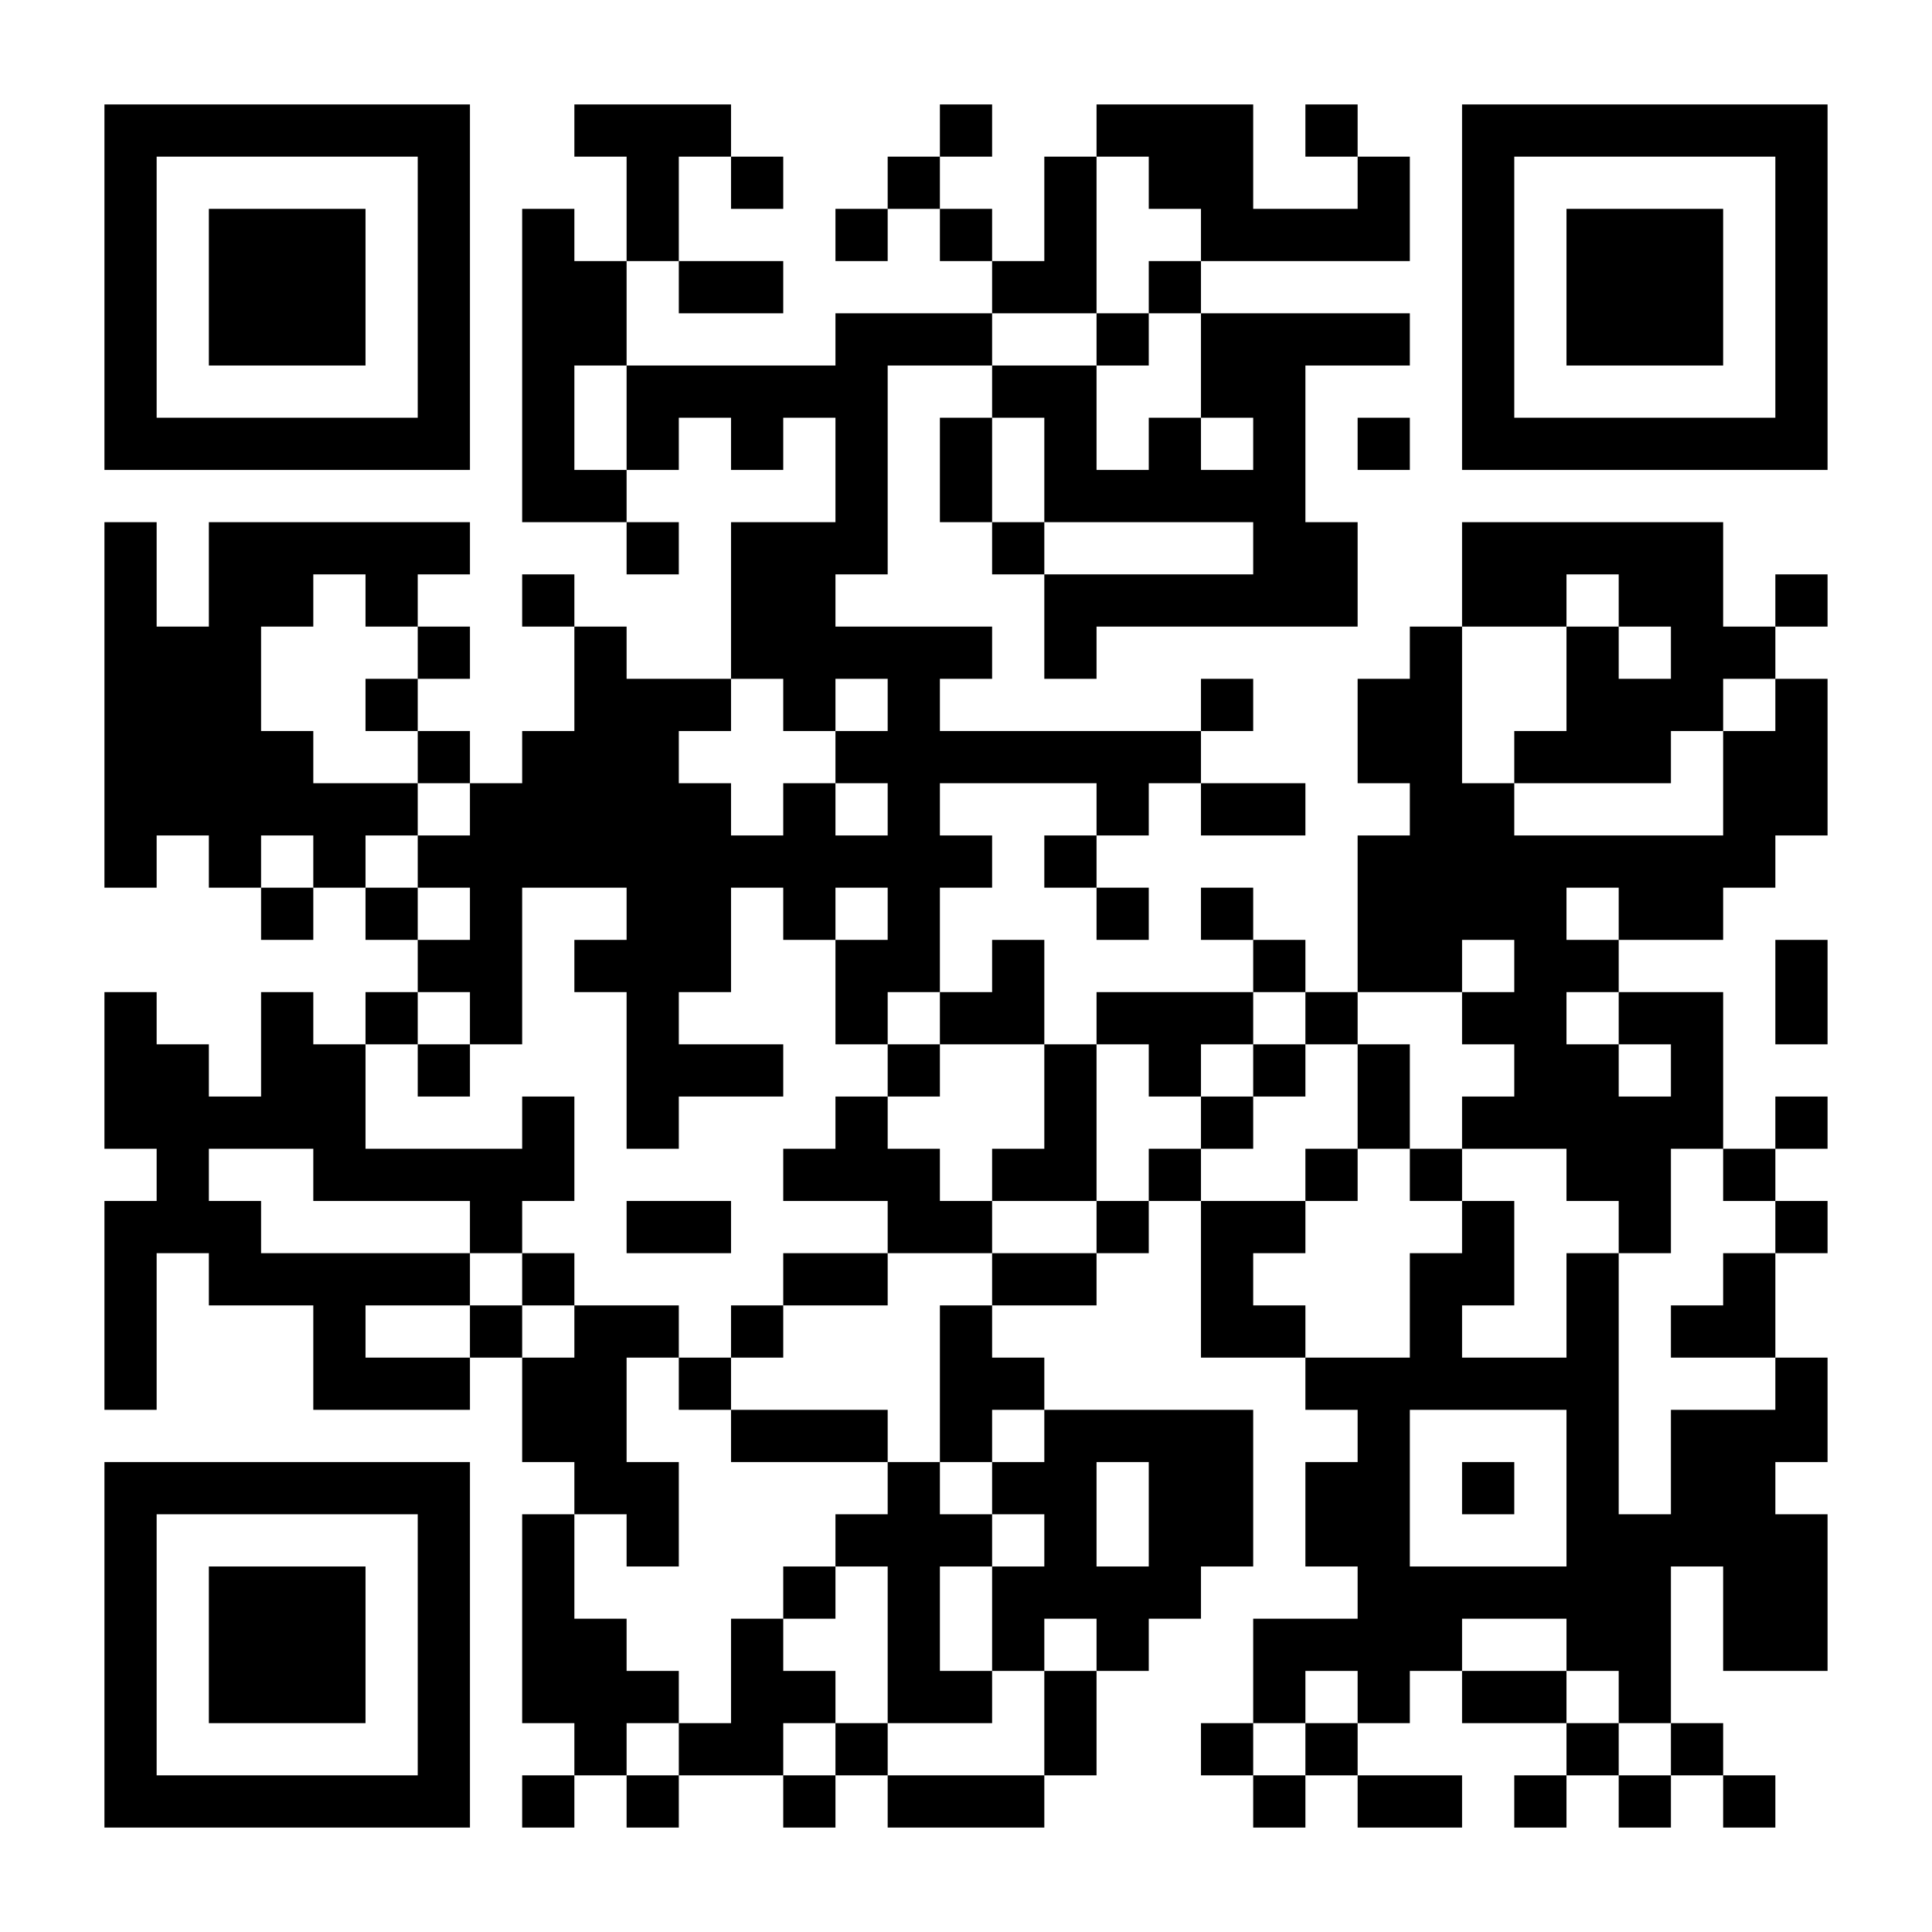
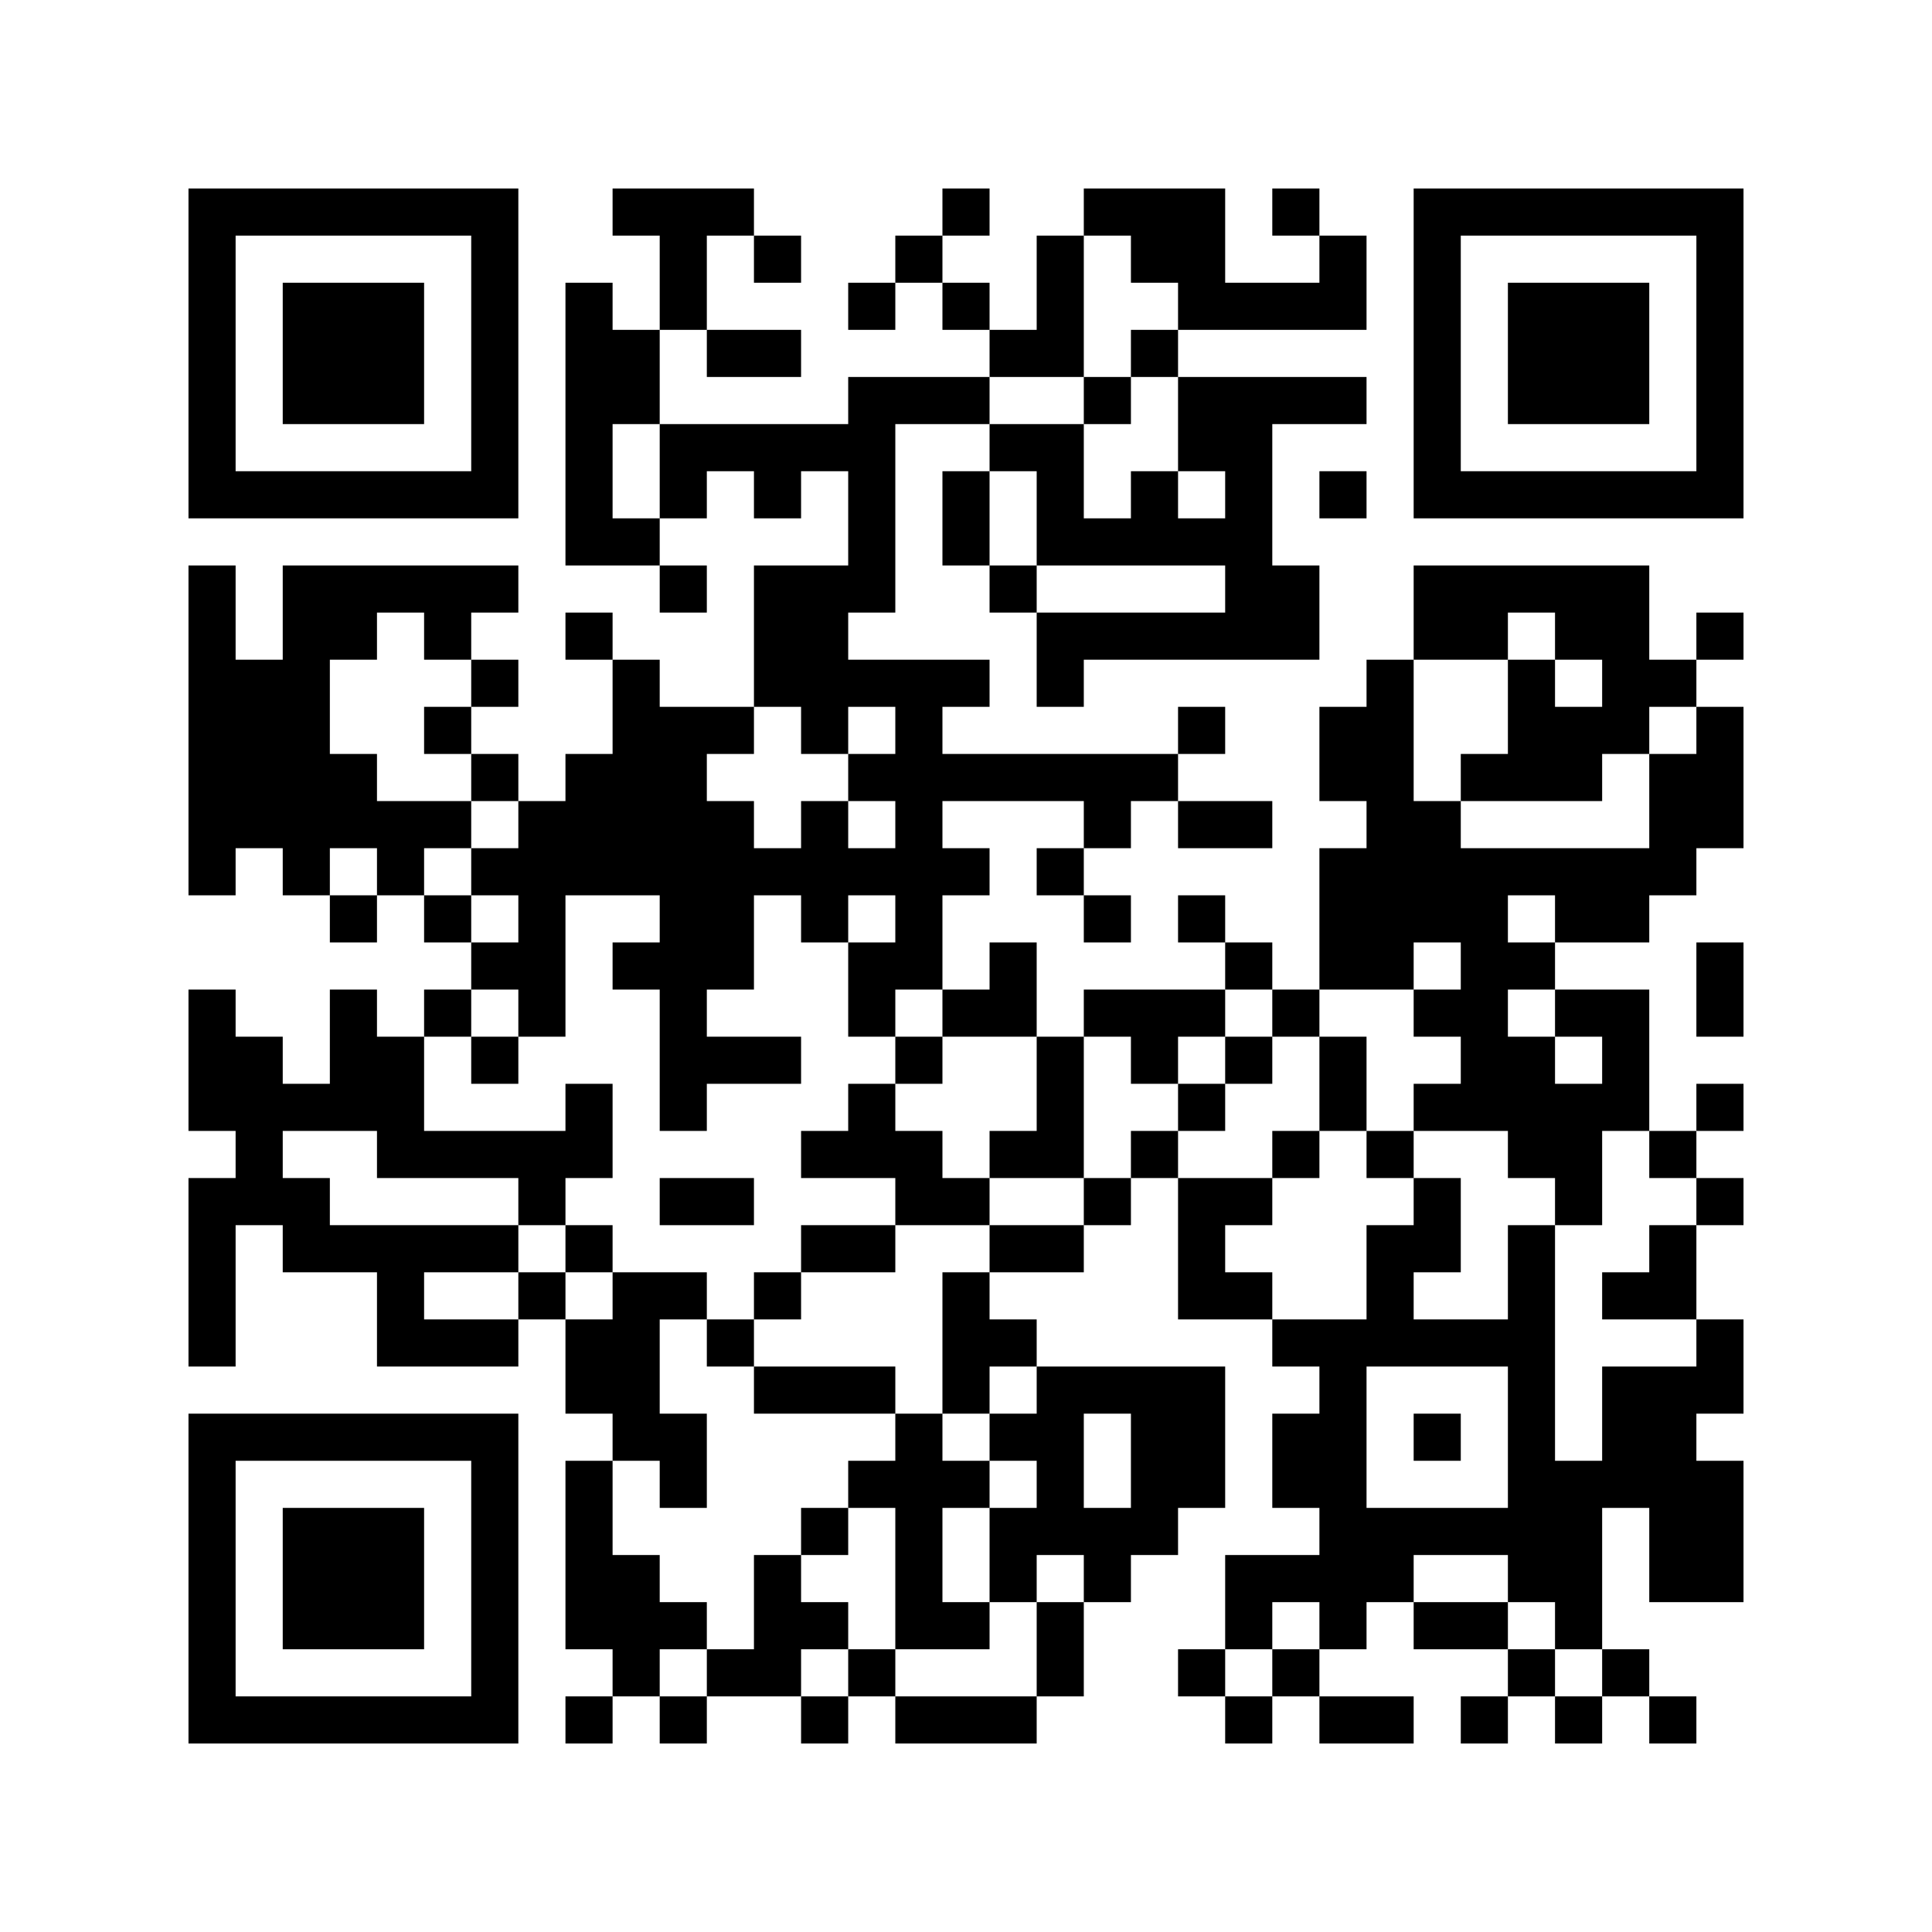
- <svg xmlns="http://www.w3.org/2000/svg" width="37mm" height="37mm" version="1.1" viewBox="0 0 37 37">
-   <a href="https://maharera.maharashtra.gov.in/?rera=PM1260002601823" target="_blank" title="Verify MahaRERA Registration: PM1260002601823">
-     <path d="M2,2H3V3H2zM3,2H4V3H3zM4,2H5V3H4zM5,2H6V3H5zM6,2H7V3H6zM7,2H8V3H7zM8,2H9V3H8zM11,2H12V3H11zM12,2H13V3H12zM13,2H14V3H13zM18,2H19V3H18zM21,2H22V3H21zM22,2H23V3H22zM23,2H24V3H23zM25,2H26V3H25zM28,2H29V3H28zM29,2H30V3H29zM30,2H31V3H30zM31,2H32V3H31zM32,2H33V3H32zM33,2H34V3H33zM34,2H35V3H34zM2,3H3V4H2zM8,3H9V4H8zM12,3H13V4H12zM14,3H15V4H14zM17,3H18V4H17zM20,3H21V4H20zM22,3H23V4H22zM23,3H24V4H23zM26,3H27V4H26zM28,3H29V4H28zM34,3H35V4H34zM2,4H3V5H2zM4,4H5V5H4zM5,4H6V5H5zM6,4H7V5H6zM8,4H9V5H8zM10,4H11V5H10zM12,4H13V5H12zM16,4H17V5H16zM18,4H19V5H18zM20,4H21V5H20zM23,4H24V5H23zM24,4H25V5H24zM25,4H26V5H25zM26,4H27V5H26zM28,4H29V5H28zM30,4H31V5H30zM31,4H32V5H31zM32,4H33V5H32zM34,4H35V5H34zM2,5H3V6H2zM4,5H5V6H4zM5,5H6V6H5zM6,5H7V6H6zM8,5H9V6H8zM10,5H11V6H10zM11,5H12V6H11zM13,5H14V6H13zM14,5H15V6H14zM19,5H20V6H19zM20,5H21V6H20zM22,5H23V6H22zM28,5H29V6H28zM30,5H31V6H30zM31,5H32V6H31zM32,5H33V6H32zM34,5H35V6H34zM2,6H3V7H2zM4,6H5V7H4zM5,6H6V7H5zM6,6H7V7H6zM8,6H9V7H8zM10,6H11V7H10zM11,6H12V7H11zM16,6H17V7H16zM17,6H18V7H17zM18,6H19V7H18zM21,6H22V7H21zM23,6H24V7H23zM24,6H25V7H24zM25,6H26V7H25zM26,6H27V7H26zM28,6H29V7H28zM30,6H31V7H30zM31,6H32V7H31zM32,6H33V7H32zM34,6H35V7H34zM2,7H3V8H2zM8,7H9V8H8zM10,7H11V8H10zM12,7H13V8H12zM13,7H14V8H13zM14,7H15V8H14zM15,7H16V8H15zM16,7H17V8H16zM19,7H20V8H19zM20,7H21V8H20zM23,7H24V8H23zM24,7H25V8H24zM28,7H29V8H28zM34,7H35V8H34zM2,8H3V9H2zM3,8H4V9H3zM4,8H5V9H4zM5,8H6V9H5zM6,8H7V9H6zM7,8H8V9H7zM8,8H9V9H8zM10,8H11V9H10zM12,8H13V9H12zM14,8H15V9H14zM16,8H17V9H16zM18,8H19V9H18zM20,8H21V9H20zM22,8H23V9H22zM24,8H25V9H24zM26,8H27V9H26zM28,8H29V9H28zM29,8H30V9H29zM30,8H31V9H30zM31,8H32V9H31zM32,8H33V9H32zM33,8H34V9H33zM34,8H35V9H34zM10,9H11V10H10zM11,9H12V10H11zM16,9H17V10H16zM18,9H19V10H18zM20,9H21V10H20zM21,9H22V10H21zM22,9H23V10H22zM23,9H24V10H23zM24,9H25V10H24zM2,10H3V11H2zM4,10H5V11H4zM5,10H6V11H5zM6,10H7V11H6zM7,10H8V11H7zM8,10H9V11H8zM12,10H13V11H12zM14,10H15V11H14zM15,10H16V11H15zM16,10H17V11H16zM19,10H20V11H19zM24,10H25V11H24zM25,10H26V11H25zM28,10H29V11H28zM29,10H30V11H29zM30,10H31V11H30zM31,10H32V11H31zM32,10H33V11H32zM2,11H3V12H2zM4,11H5V12H4zM5,11H6V12H5zM7,11H8V12H7zM10,11H11V12H10zM14,11H15V12H14zM15,11H16V12H15zM20,11H21V12H20zM21,11H22V12H21zM22,11H23V12H22zM23,11H24V12H23zM24,11H25V12H24zM25,11H26V12H25zM28,11H29V12H28zM29,11H30V12H29zM31,11H32V12H31zM32,11H33V12H32zM34,11H35V12H34zM2,12H3V13H2zM3,12H4V13H3zM4,12H5V13H4zM8,12H9V13H8zM11,12H12V13H11zM14,12H15V13H14zM15,12H16V13H15zM16,12H17V13H16zM17,12H18V13H17zM18,12H19V13H18zM20,12H21V13H20zM27,12H28V13H27zM30,12H31V13H30zM32,12H33V13H32zM33,12H34V13H33zM2,13H3V14H2zM3,13H4V14H3zM4,13H5V14H4zM7,13H8V14H7zM11,13H12V14H11zM12,13H13V14H12zM13,13H14V14H13zM15,13H16V14H15zM17,13H18V14H17zM23,13H24V14H23zM26,13H27V14H26zM27,13H28V14H27zM30,13H31V14H30zM31,13H32V14H31zM32,13H33V14H32zM34,13H35V14H34zM2,14H3V15H2zM3,14H4V15H3zM4,14H5V15H4zM5,14H6V15H5zM8,14H9V15H8zM10,14H11V15H10zM11,14H12V15H11zM12,14H13V15H12zM16,14H17V15H16zM17,14H18V15H17zM18,14H19V15H18zM19,14H20V15H19zM20,14H21V15H20zM21,14H22V15H21zM22,14H23V15H22zM26,14H27V15H26zM27,14H28V15H27zM29,14H30V15H29zM30,14H31V15H30zM31,14H32V15H31zM33,14H34V15H33zM34,14H35V15H34zM2,15H3V16H2zM3,15H4V16H3zM4,15H5V16H4zM5,15H6V16H5zM6,15H7V16H6zM7,15H8V16H7zM9,15H10V16H9zM10,15H11V16H10zM11,15H12V16H11zM12,15H13V16H12zM13,15H14V16H13zM15,15H16V16H15zM17,15H18V16H17zM21,15H22V16H21zM23,15H24V16H23zM24,15H25V16H24zM27,15H28V16H27zM28,15H29V16H28zM33,15H34V16H33zM34,15H35V16H34zM2,16H3V17H2zM4,16H5V17H4zM6,16H7V17H6zM8,16H9V17H8zM9,16H10V17H9zM10,16H11V17H10zM11,16H12V17H11zM12,16H13V17H12zM13,16H14V17H13zM14,16H15V17H14zM15,16H16V17H15zM16,16H17V17H16zM17,16H18V17H17zM18,16H19V17H18zM20,16H21V17H20zM26,16H27V17H26zM27,16H28V17H27zM28,16H29V17H28zM29,16H30V17H29zM30,16H31V17H30zM31,16H32V17H31zM32,16H33V17H32zM33,16H34V17H33zM5,17H6V18H5zM7,17H8V18H7zM9,17H10V18H9zM12,17H13V18H12zM13,17H14V18H13zM15,17H16V18H15zM17,17H18V18H17zM21,17H22V18H21zM23,17H24V18H23zM26,17H27V18H26zM27,17H28V18H27zM28,17H29V18H28zM29,17H30V18H29zM31,17H32V18H31zM32,17H33V18H32zM8,18H9V19H8zM9,18H10V19H9zM11,18H12V19H11zM12,18H13V19H12zM13,18H14V19H13zM16,18H17V19H16zM17,18H18V19H17zM19,18H20V19H19zM24,18H25V19H24zM26,18H27V19H26zM27,18H28V19H27zM29,18H30V19H29zM30,18H31V19H30zM34,18H35V19H34zM2,19H3V20H2zM5,19H6V20H5zM7,19H8V20H7zM9,19H10V20H9zM12,19H13V20H12zM16,19H17V20H16zM18,19H19V20H18zM19,19H20V20H19zM21,19H22V20H21zM22,19H23V20H22zM23,19H24V20H23zM25,19H26V20H25zM28,19H29V20H28zM29,19H30V20H29zM31,19H32V20H31zM32,19H33V20H32zM34,19H35V20H34zM2,20H3V21H2zM3,20H4V21H3zM5,20H6V21H5zM6,20H7V21H6zM8,20H9V21H8zM12,20H13V21H12zM13,20H14V21H13zM14,20H15V21H14zM17,20H18V21H17zM20,20H21V21H20zM22,20H23V21H22zM24,20H25V21H24zM26,20H27V21H26zM29,20H30V21H29zM30,20H31V21H30zM32,20H33V21H32zM2,21H3V22H2zM3,21H4V22H3zM4,21H5V22H4zM5,21H6V22H5zM6,21H7V22H6zM10,21H11V22H10zM12,21H13V22H12zM16,21H17V22H16zM20,21H21V22H20zM23,21H24V22H23zM26,21H27V22H26zM28,21H29V22H28zM29,21H30V22H29zM30,21H31V22H30zM31,21H32V22H31zM32,21H33V22H32zM34,21H35V22H34zM3,22H4V23H3zM6,22H7V23H6zM7,22H8V23H7zM8,22H9V23H8zM9,22H10V23H9zM10,22H11V23H10zM15,22H16V23H15zM16,22H17V23H16zM17,22H18V23H17zM19,22H20V23H19zM20,22H21V23H20zM22,22H23V23H22zM25,22H26V23H25zM27,22H28V23H27zM30,22H31V23H30zM31,22H32V23H31zM33,22H34V23H33zM2,23H3V24H2zM3,23H4V24H3zM4,23H5V24H4zM9,23H10V24H9zM12,23H13V24H12zM13,23H14V24H13zM17,23H18V24H17zM18,23H19V24H18zM21,23H22V24H21zM23,23H24V24H23zM24,23H25V24H24zM28,23H29V24H28zM31,23H32V24H31zM34,23H35V24H34zM2,24H3V25H2zM4,24H5V25H4zM5,24H6V25H5zM6,24H7V25H6zM7,24H8V25H7zM8,24H9V25H8zM10,24H11V25H10zM15,24H16V25H15zM16,24H17V25H16zM19,24H20V25H19zM20,24H21V25H20zM23,24H24V25H23zM27,24H28V25H27zM28,24H29V25H28zM30,24H31V25H30zM33,24H34V25H33zM2,25H3V26H2zM6,25H7V26H6zM9,25H10V26H9zM11,25H12V26H11zM12,25H13V26H12zM14,25H15V26H14zM18,25H19V26H18zM23,25H24V26H23zM24,25H25V26H24zM27,25H28V26H27zM30,25H31V26H30zM32,25H33V26H32zM33,25H34V26H33zM2,26H3V27H2zM6,26H7V27H6zM7,26H8V27H7zM8,26H9V27H8zM10,26H11V27H10zM11,26H12V27H11zM13,26H14V27H13zM18,26H19V27H18zM19,26H20V27H19zM25,26H26V27H25zM26,26H27V27H26zM27,26H28V27H27zM28,26H29V27H28zM29,26H30V27H29zM30,26H31V27H30zM34,26H35V27H34zM10,27H11V28H10zM11,27H12V28H11zM14,27H15V28H14zM15,27H16V28H15zM16,27H17V28H16zM18,27H19V28H18zM20,27H21V28H20zM21,27H22V28H21zM22,27H23V28H22zM23,27H24V28H23zM26,27H27V28H26zM30,27H31V28H30zM32,27H33V28H32zM33,27H34V28H33zM34,27H35V28H34zM2,28H3V29H2zM3,28H4V29H3zM4,28H5V29H4zM5,28H6V29H5zM6,28H7V29H6zM7,28H8V29H7zM8,28H9V29H8zM11,28H12V29H11zM12,28H13V29H12zM17,28H18V29H17zM19,28H20V29H19zM20,28H21V29H20zM22,28H23V29H22zM23,28H24V29H23zM25,28H26V29H25zM26,28H27V29H26zM28,28H29V29H28zM30,28H31V29H30zM32,28H33V29H32zM33,28H34V29H33zM2,29H3V30H2zM8,29H9V30H8zM10,29H11V30H10zM12,29H13V30H12zM16,29H17V30H16zM17,29H18V30H17zM18,29H19V30H18zM20,29H21V30H20zM22,29H23V30H22zM23,29H24V30H23zM25,29H26V30H25zM26,29H27V30H26zM30,29H31V30H30zM31,29H32V30H31zM32,29H33V30H32zM33,29H34V30H33zM34,29H35V30H34zM2,30H3V31H2zM4,30H5V31H4zM5,30H6V31H5zM6,30H7V31H6zM8,30H9V31H8zM10,30H11V31H10zM15,30H16V31H15zM17,30H18V31H17zM19,30H20V31H19zM20,30H21V31H20zM21,30H22V31H21zM22,30H23V31H22zM26,30H27V31H26zM27,30H28V31H27zM28,30H29V31H28zM29,30H30V31H29zM30,30H31V31H30zM31,30H32V31H31zM33,30H34V31H33zM34,30H35V31H34zM2,31H3V32H2zM4,31H5V32H4zM5,31H6V32H5zM6,31H7V32H6zM8,31H9V32H8zM10,31H11V32H10zM11,31H12V32H11zM14,31H15V32H14zM17,31H18V32H17zM19,31H20V32H19zM21,31H22V32H21zM24,31H25V32H24zM25,31H26V32H25zM26,31H27V32H26zM27,31H28V32H27zM30,31H31V32H30zM31,31H32V32H31zM33,31H34V32H33zM34,31H35V32H34zM2,32H3V33H2zM4,32H5V33H4zM5,32H6V33H5zM6,32H7V33H6zM8,32H9V33H8zM10,32H11V33H10zM11,32H12V33H11zM12,32H13V33H12zM14,32H15V33H14zM15,32H16V33H15zM17,32H18V33H17zM18,32H19V33H18zM20,32H21V33H20zM24,32H25V33H24zM26,32H27V33H26zM28,32H29V33H28zM29,32H30V33H29zM31,32H32V33H31zM2,33H3V34H2zM8,33H9V34H8zM11,33H12V34H11zM13,33H14V34H13zM14,33H15V34H14zM16,33H17V34H16zM20,33H21V34H20zM23,33H24V34H23zM25,33H26V34H25zM30,33H31V34H30zM32,33H33V34H32zM2,34H3V35H2zM3,34H4V35H3zM4,34H5V35H4zM5,34H6V35H5zM6,34H7V35H6zM7,34H8V35H7zM8,34H9V35H8zM10,34H11V35H10zM12,34H13V35H12zM15,34H16V35H15zM17,34H18V35H17zM18,34H19V35H18zM19,34H20V35H19zM24,34H25V35H24zM26,34H27V35H26zM27,34H28V35H27zM29,34H30V35H29zM31,34H32V35H31zM33,34H34V35H33z" id="qr-path" fill="#000000" fill-opacity="1" fill-rule="nonzero" stroke="none" />
+ <svg xmlns="http://www.w3.org/2000/svg" width="41mm" height="41mm" version="1.1" viewBox="0 0 41 41">
+   <a href="https://maharera.maharashtra.gov.in/?rera=PM1260002601823" target="_blank" title="Verify PM1260002601823 on Official MahaRERA Portal">
+     <path d="M4,4H5V5H4zM5,4H6V5H5zM6,4H7V5H6zM7,4H8V5H7zM8,4H9V5H8zM9,4H10V5H9zM10,4H11V5H10zM13,4H14V5H13zM14,4H15V5H14zM15,4H16V5H15zM20,4H21V5H20zM23,4H24V5H23zM24,4H25V5H24zM25,4H26V5H25zM27,4H28V5H27zM30,4H31V5H30zM31,4H32V5H31zM32,4H33V5H32zM33,4H34V5H33zM34,4H35V5H34zM35,4H36V5H35zM36,4H37V5H36zM4,5H5V6H4zM10,5H11V6H10zM14,5H15V6H14zM16,5H17V6H16zM19,5H20V6H19zM22,5H23V6H22zM24,5H25V6H24zM25,5H26V6H25zM28,5H29V6H28zM30,5H31V6H30zM36,5H37V6H36zM4,6H5V7H4zM6,6H7V7H6zM7,6H8V7H7zM8,6H9V7H8zM10,6H11V7H10zM12,6H13V7H12zM14,6H15V7H14zM18,6H19V7H18zM20,6H21V7H20zM22,6H23V7H22zM25,6H26V7H25zM26,6H27V7H26zM27,6H28V7H27zM28,6H29V7H28zM30,6H31V7H30zM32,6H33V7H32zM33,6H34V7H33zM34,6H35V7H34zM36,6H37V7H36zM4,7H5V8H4zM6,7H7V8H6zM7,7H8V8H7zM8,7H9V8H8zM10,7H11V8H10zM12,7H13V8H12zM13,7H14V8H13zM15,7H16V8H15zM16,7H17V8H16zM21,7H22V8H21zM22,7H23V8H22zM24,7H25V8H24zM30,7H31V8H30zM32,7H33V8H32zM33,7H34V8H33zM34,7H35V8H34zM36,7H37V8H36zM4,8H5V9H4zM6,8H7V9H6zM7,8H8V9H7zM8,8H9V9H8zM10,8H11V9H10zM12,8H13V9H12zM13,8H14V9H13zM18,8H19V9H18zM19,8H20V9H19zM20,8H21V9H20zM23,8H24V9H23zM25,8H26V9H25zM26,8H27V9H26zM27,8H28V9H27zM28,8H29V9H28zM30,8H31V9H30zM32,8H33V9H32zM33,8H34V9H33zM34,8H35V9H34zM36,8H37V9H36zM4,9H5V10H4zM10,9H11V10H10zM12,9H13V10H12zM14,9H15V10H14zM15,9H16V10H15zM16,9H17V10H16zM17,9H18V10H17zM18,9H19V10H18zM21,9H22V10H21zM22,9H23V10H22zM25,9H26V10H25zM26,9H27V10H26zM30,9H31V10H30zM36,9H37V10H36zM4,10H5V11H4zM5,10H6V11H5zM6,10H7V11H6zM7,10H8V11H7zM8,10H9V11H8zM9,10H10V11H9zM10,10H11V11H10zM12,10H13V11H12zM14,10H15V11H14zM16,10H17V11H16zM18,10H19V11H18zM20,10H21V11H20zM22,10H23V11H22zM24,10H25V11H24zM26,10H27V11H26zM28,10H29V11H28zM30,10H31V11H30zM31,10H32V11H31zM32,10H33V11H32zM33,10H34V11H33zM34,10H35V11H34zM35,10H36V11H35zM36,10H37V11H36zM12,11H13V12H12zM13,11H14V12H13zM18,11H19V12H18zM20,11H21V12H20zM22,11H23V12H22zM23,11H24V12H23zM24,11H25V12H24zM25,11H26V12H25zM26,11H27V12H26zM4,12H5V13H4zM6,12H7V13H6zM7,12H8V13H7zM8,12H9V13H8zM9,12H10V13H9zM10,12H11V13H10zM14,12H15V13H14zM16,12H17V13H16zM17,12H18V13H17zM18,12H19V13H18zM21,12H22V13H21zM26,12H27V13H26zM27,12H28V13H27zM30,12H31V13H30zM31,12H32V13H31zM32,12H33V13H32zM33,12H34V13H33zM34,12H35V13H34zM4,13H5V14H4zM6,13H7V14H6zM7,13H8V14H7zM9,13H10V14H9zM12,13H13V14H12zM16,13H17V14H16zM17,13H18V14H17zM22,13H23V14H22zM23,13H24V14H23zM24,13H25V14H24zM25,13H26V14H25zM26,13H27V14H26zM27,13H28V14H27zM30,13H31V14H30zM31,13H32V14H31zM33,13H34V14H33zM34,13H35V14H34zM36,13H37V14H36zM4,14H5V15H4zM5,14H6V15H5zM6,14H7V15H6zM10,14H11V15H10zM13,14H14V15H13zM16,14H17V15H16zM17,14H18V15H17zM18,14H19V15H18zM19,14H20V15H19zM20,14H21V15H20zM22,14H23V15H22zM29,14H30V15H29zM32,14H33V15H32zM34,14H35V15H34zM35,14H36V15H35zM4,15H5V16H4zM5,15H6V16H5zM6,15H7V16H6zM9,15H10V16H9zM13,15H14V16H13zM14,15H15V16H14zM15,15H16V16H15zM17,15H18V16H17zM19,15H20V16H19zM25,15H26V16H25zM28,15H29V16H28zM29,15H30V16H29zM32,15H33V16H32zM33,15H34V16H33zM34,15H35V16H34zM36,15H37V16H36zM4,16H5V17H4zM5,16H6V17H5zM6,16H7V17H6zM7,16H8V17H7zM10,16H11V17H10zM12,16H13V17H12zM13,16H14V17H13zM14,16H15V17H14zM18,16H19V17H18zM19,16H20V17H19zM20,16H21V17H20zM21,16H22V17H21zM22,16H23V17H22zM23,16H24V17H23zM24,16H25V17H24zM28,16H29V17H28zM29,16H30V17H29zM31,16H32V17H31zM32,16H33V17H32zM33,16H34V17H33zM35,16H36V17H35zM36,16H37V17H36zM4,17H5V18H4zM5,17H6V18H5zM6,17H7V18H6zM7,17H8V18H7zM8,17H9V18H8zM9,17H10V18H9zM11,17H12V18H11zM12,17H13V18H12zM13,17H14V18H13zM14,17H15V18H14zM15,17H16V18H15zM17,17H18V18H17zM19,17H20V18H19zM23,17H24V18H23zM25,17H26V18H25zM26,17H27V18H26zM29,17H30V18H29zM30,17H31V18H30zM35,17H36V18H35zM36,17H37V18H36zM4,18H5V19H4zM6,18H7V19H6zM8,18H9V19H8zM10,18H11V19H10zM11,18H12V19H11zM12,18H13V19H12zM13,18H14V19H13zM14,18H15V19H14zM15,18H16V19H15zM16,18H17V19H16zM17,18H18V19H17zM18,18H19V19H18zM19,18H20V19H19zM20,18H21V19H20zM22,18H23V19H22zM28,18H29V19H28zM29,18H30V19H29zM30,18H31V19H30zM31,18H32V19H31zM32,18H33V19H32zM33,18H34V19H33zM34,18H35V19H34zM35,18H36V19H35zM7,19H8V20H7zM9,19H10V20H9zM11,19H12V20H11zM14,19H15V20H14zM15,19H16V20H15zM17,19H18V20H17zM19,19H20V20H19zM23,19H24V20H23zM25,19H26V20H25zM28,19H29V20H28zM29,19H30V20H29zM30,19H31V20H30zM31,19H32V20H31zM33,19H34V20H33zM34,19H35V20H34zM10,20H11V21H10zM11,20H12V21H11zM13,20H14V21H13zM14,20H15V21H14zM15,20H16V21H15zM18,20H19V21H18zM19,20H20V21H19zM21,20H22V21H21zM26,20H27V21H26zM28,20H29V21H28zM29,20H30V21H29zM31,20H32V21H31zM32,20H33V21H32zM36,20H37V21H36zM4,21H5V22H4zM7,21H8V22H7zM9,21H10V22H9zM11,21H12V22H11zM14,21H15V22H14zM18,21H19V22H18zM20,21H21V22H20zM21,21H22V22H21zM23,21H24V22H23zM24,21H25V22H24zM25,21H26V22H25zM27,21H28V22H27zM30,21H31V22H30zM31,21H32V22H31zM33,21H34V22H33zM34,21H35V22H34zM36,21H37V22H36zM4,22H5V23H4zM5,22H6V23H5zM7,22H8V23H7zM8,22H9V23H8zM10,22H11V23H10zM14,22H15V23H14zM15,22H16V23H15zM16,22H17V23H16zM19,22H20V23H19zM22,22H23V23H22zM24,22H25V23H24zM26,22H27V23H26zM28,22H29V23H28zM31,22H32V23H31zM32,22H33V23H32zM34,22H35V23H34zM4,23H5V24H4zM5,23H6V24H5zM6,23H7V24H6zM7,23H8V24H7zM8,23H9V24H8zM12,23H13V24H12zM14,23H15V24H14zM18,23H19V24H18zM22,23H23V24H22zM25,23H26V24H25zM28,23H29V24H28zM30,23H31V24H30zM31,23H32V24H31zM32,23H33V24H32zM33,23H34V24H33zM34,23H35V24H34zM36,23H37V24H36zM5,24H6V25H5zM8,24H9V25H8zM9,24H10V25H9zM10,24H11V25H10zM11,24H12V25H11zM12,24H13V25H12zM17,24H18V25H17zM18,24H19V25H18zM19,24H20V25H19zM21,24H22V25H21zM22,24H23V25H22zM24,24H25V25H24zM27,24H28V25H27zM29,24H30V25H29zM32,24H33V25H32zM33,24H34V25H33zM35,24H36V25H35zM4,25H5V26H4zM5,25H6V26H5zM6,25H7V26H6zM11,25H12V26H11zM14,25H15V26H14zM15,25H16V26H15zM19,25H20V26H19zM20,25H21V26H20zM23,25H24V26H23zM25,25H26V26H25zM26,25H27V26H26zM30,25H31V26H30zM33,25H34V26H33zM36,25H37V26H36zM4,26H5V27H4zM6,26H7V27H6zM7,26H8V27H7zM8,26H9V27H8zM9,26H10V27H9zM10,26H11V27H10zM12,26H13V27H12zM17,26H18V27H17zM18,26H19V27H18zM21,26H22V27H21zM22,26H23V27H22zM25,26H26V27H25zM29,26H30V27H29zM30,26H31V27H30zM32,26H33V27H32zM35,26H36V27H35zM4,27H5V28H4zM8,27H9V28H8zM11,27H12V28H11zM13,27H14V28H13zM14,27H15V28H14zM16,27H17V28H16zM20,27H21V28H20zM25,27H26V28H25zM26,27H27V28H26zM29,27H30V28H29zM32,27H33V28H32zM34,27H35V28H34zM35,27H36V28H35zM4,28H5V29H4zM8,28H9V29H8zM9,28H10V29H9zM10,28H11V29H10zM12,28H13V29H12zM13,28H14V29H13zM15,28H16V29H15zM20,28H21V29H20zM21,28H22V29H21zM27,28H28V29H27zM28,28H29V29H28zM29,28H30V29H29zM30,28H31V29H30zM31,28H32V29H31zM32,28H33V29H32zM36,28H37V29H36zM12,29H13V30H12zM13,29H14V30H13zM16,29H17V30H16zM17,29H18V30H17zM18,29H19V30H18zM20,29H21V30H20zM22,29H23V30H22zM23,29H24V30H23zM24,29H25V30H24zM25,29H26V30H25zM28,29H29V30H28zM32,29H33V30H32zM34,29H35V30H34zM35,29H36V30H35zM36,29H37V30H36zM4,30H5V31H4zM5,30H6V31H5zM6,30H7V31H6zM7,30H8V31H7zM8,30H9V31H8zM9,30H10V31H9zM10,30H11V31H10zM13,30H14V31H13zM14,30H15V31H14zM19,30H20V31H19zM21,30H22V31H21zM22,30H23V31H22zM24,30H25V31H24zM25,30H26V31H25zM27,30H28V31H27zM28,30H29V31H28zM30,30H31V31H30zM32,30H33V31H32zM34,30H35V31H34zM35,30H36V31H35zM4,31H5V32H4zM10,31H11V32H10zM12,31H13V32H12zM14,31H15V32H14zM18,31H19V32H18zM19,31H20V32H19zM20,31H21V32H20zM22,31H23V32H22zM24,31H25V32H24zM25,31H26V32H25zM27,31H28V32H27zM28,31H29V32H28zM32,31H33V32H32zM33,31H34V32H33zM34,31H35V32H34zM35,31H36V32H35zM36,31H37V32H36zM4,32H5V33H4zM6,32H7V33H6zM7,32H8V33H7zM8,32H9V33H8zM10,32H11V33H10zM12,32H13V33H12zM17,32H18V33H17zM19,32H20V33H19zM21,32H22V33H21zM22,32H23V33H22zM23,32H24V33H23zM24,32H25V33H24zM28,32H29V33H28zM29,32H30V33H29zM30,32H31V33H30zM31,32H32V33H31zM32,32H33V33H32zM33,32H34V33H33zM35,32H36V33H35zM36,32H37V33H36zM4,33H5V34H4zM6,33H7V34H6zM7,33H8V34H7zM8,33H9V34H8zM10,33H11V34H10zM12,33H13V34H12zM13,33H14V34H13zM16,33H17V34H16zM19,33H20V34H19zM21,33H22V34H21zM23,33H24V34H23zM26,33H27V34H26zM27,33H28V34H27zM28,33H29V34H28zM29,33H30V34H29zM32,33H33V34H32zM33,33H34V34H33zM35,33H36V34H35zM36,33H37V34H36zM4,34H5V35H4zM6,34H7V35H6zM7,34H8V35H7zM8,34H9V35H8zM10,34H11V35H10zM12,34H13V35H12zM13,34H14V35H13zM14,34H15V35H14zM16,34H17V35H16zM17,34H18V35H17zM19,34H20V35H19zM20,34H21V35H20zM22,34H23V35H22zM26,34H27V35H26zM28,34H29V35H28zM30,34H31V35H30zM31,34H32V35H31zM33,34H34V35H33zM4,35H5V36H4zM10,35H11V36H10zM13,35H14V36H13zM15,35H16V36H15zM16,35H17V36H16zM18,35H19V36H18zM22,35H23V36H22zM25,35H26V36H25zM27,35H28V36H27zM32,35H33V36H32zM34,35H35V36H34zM4,36H5V37H4zM5,36H6V37H5zM6,36H7V37H6zM7,36H8V37H7zM8,36H9V37H8zM9,36H10V37H9zM10,36H11V37H10zM12,36H13V37H12zM14,36H15V37H14zM17,36H18V37H17zM19,36H20V37H19zM20,36H21V37H20zM21,36H22V37H21zM26,36H27V37H26zM28,36H29V37H28zM29,36H30V37H29zM31,36H32V37H31zM33,36H34V37H33zM35,36H36V37H35z" id="qr-path" fill="#000000" fill-opacity="1" fill-rule="nonzero" stroke="none" />
  </a>
</svg>
